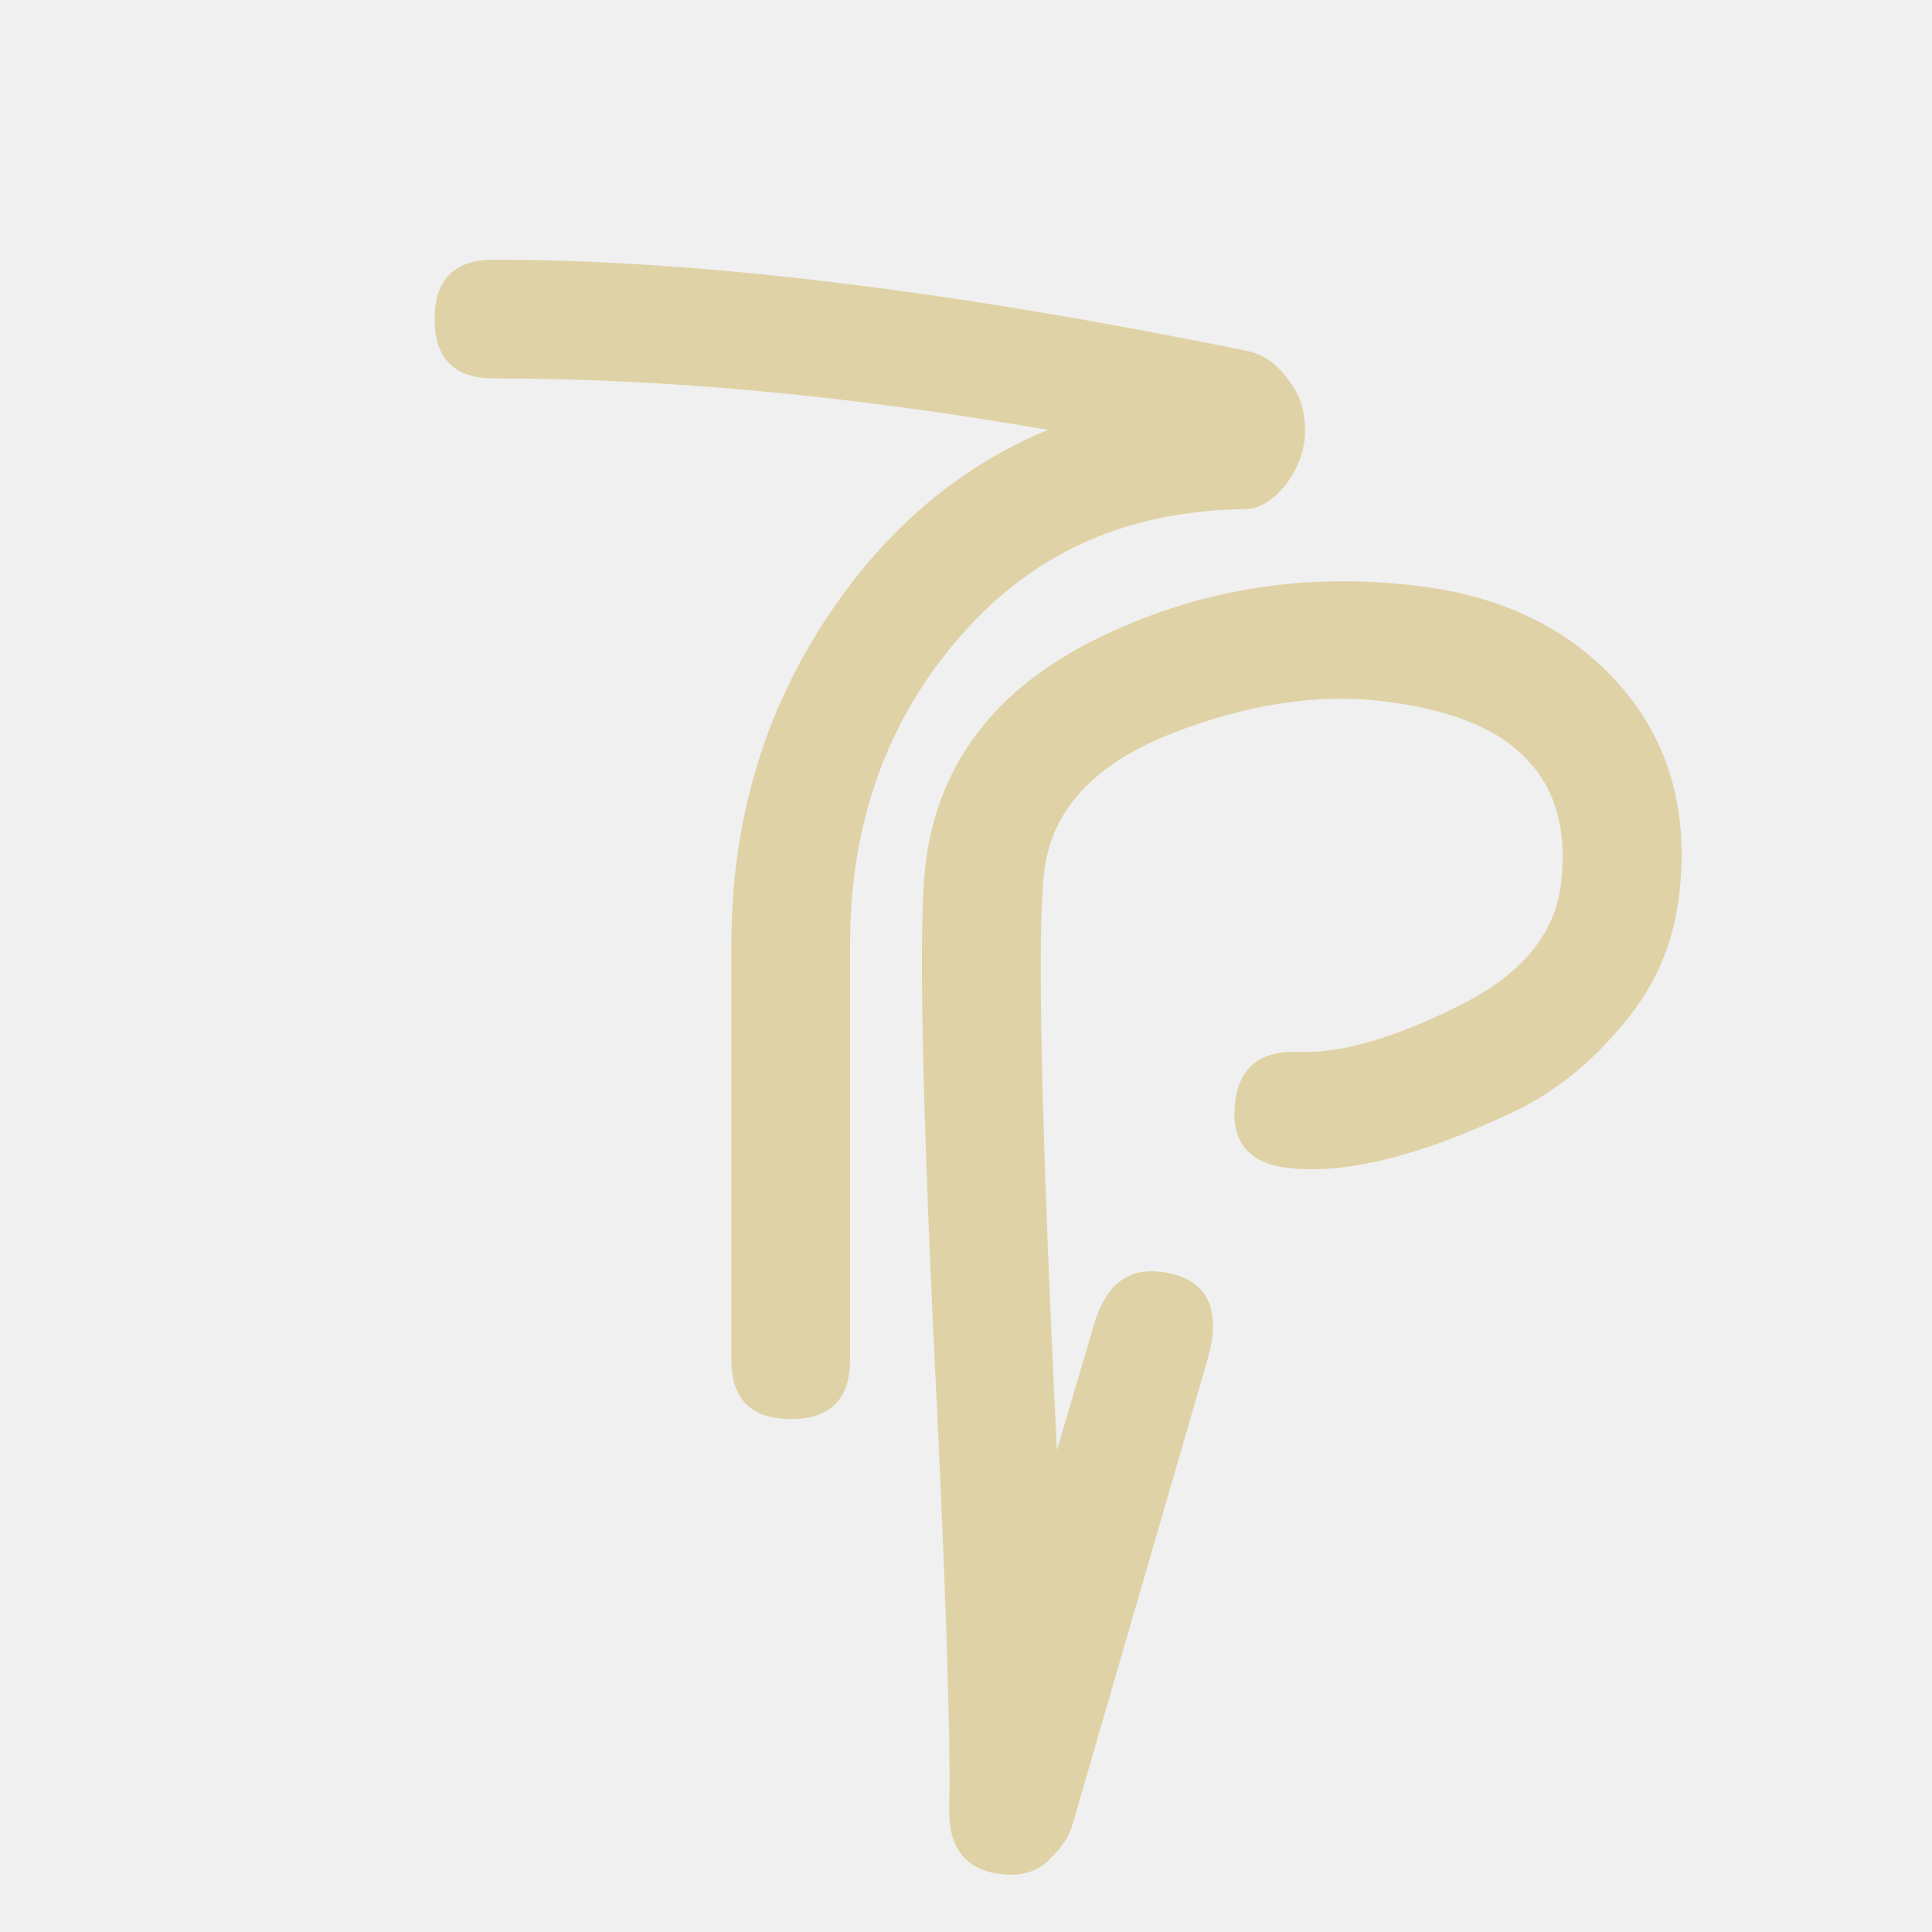
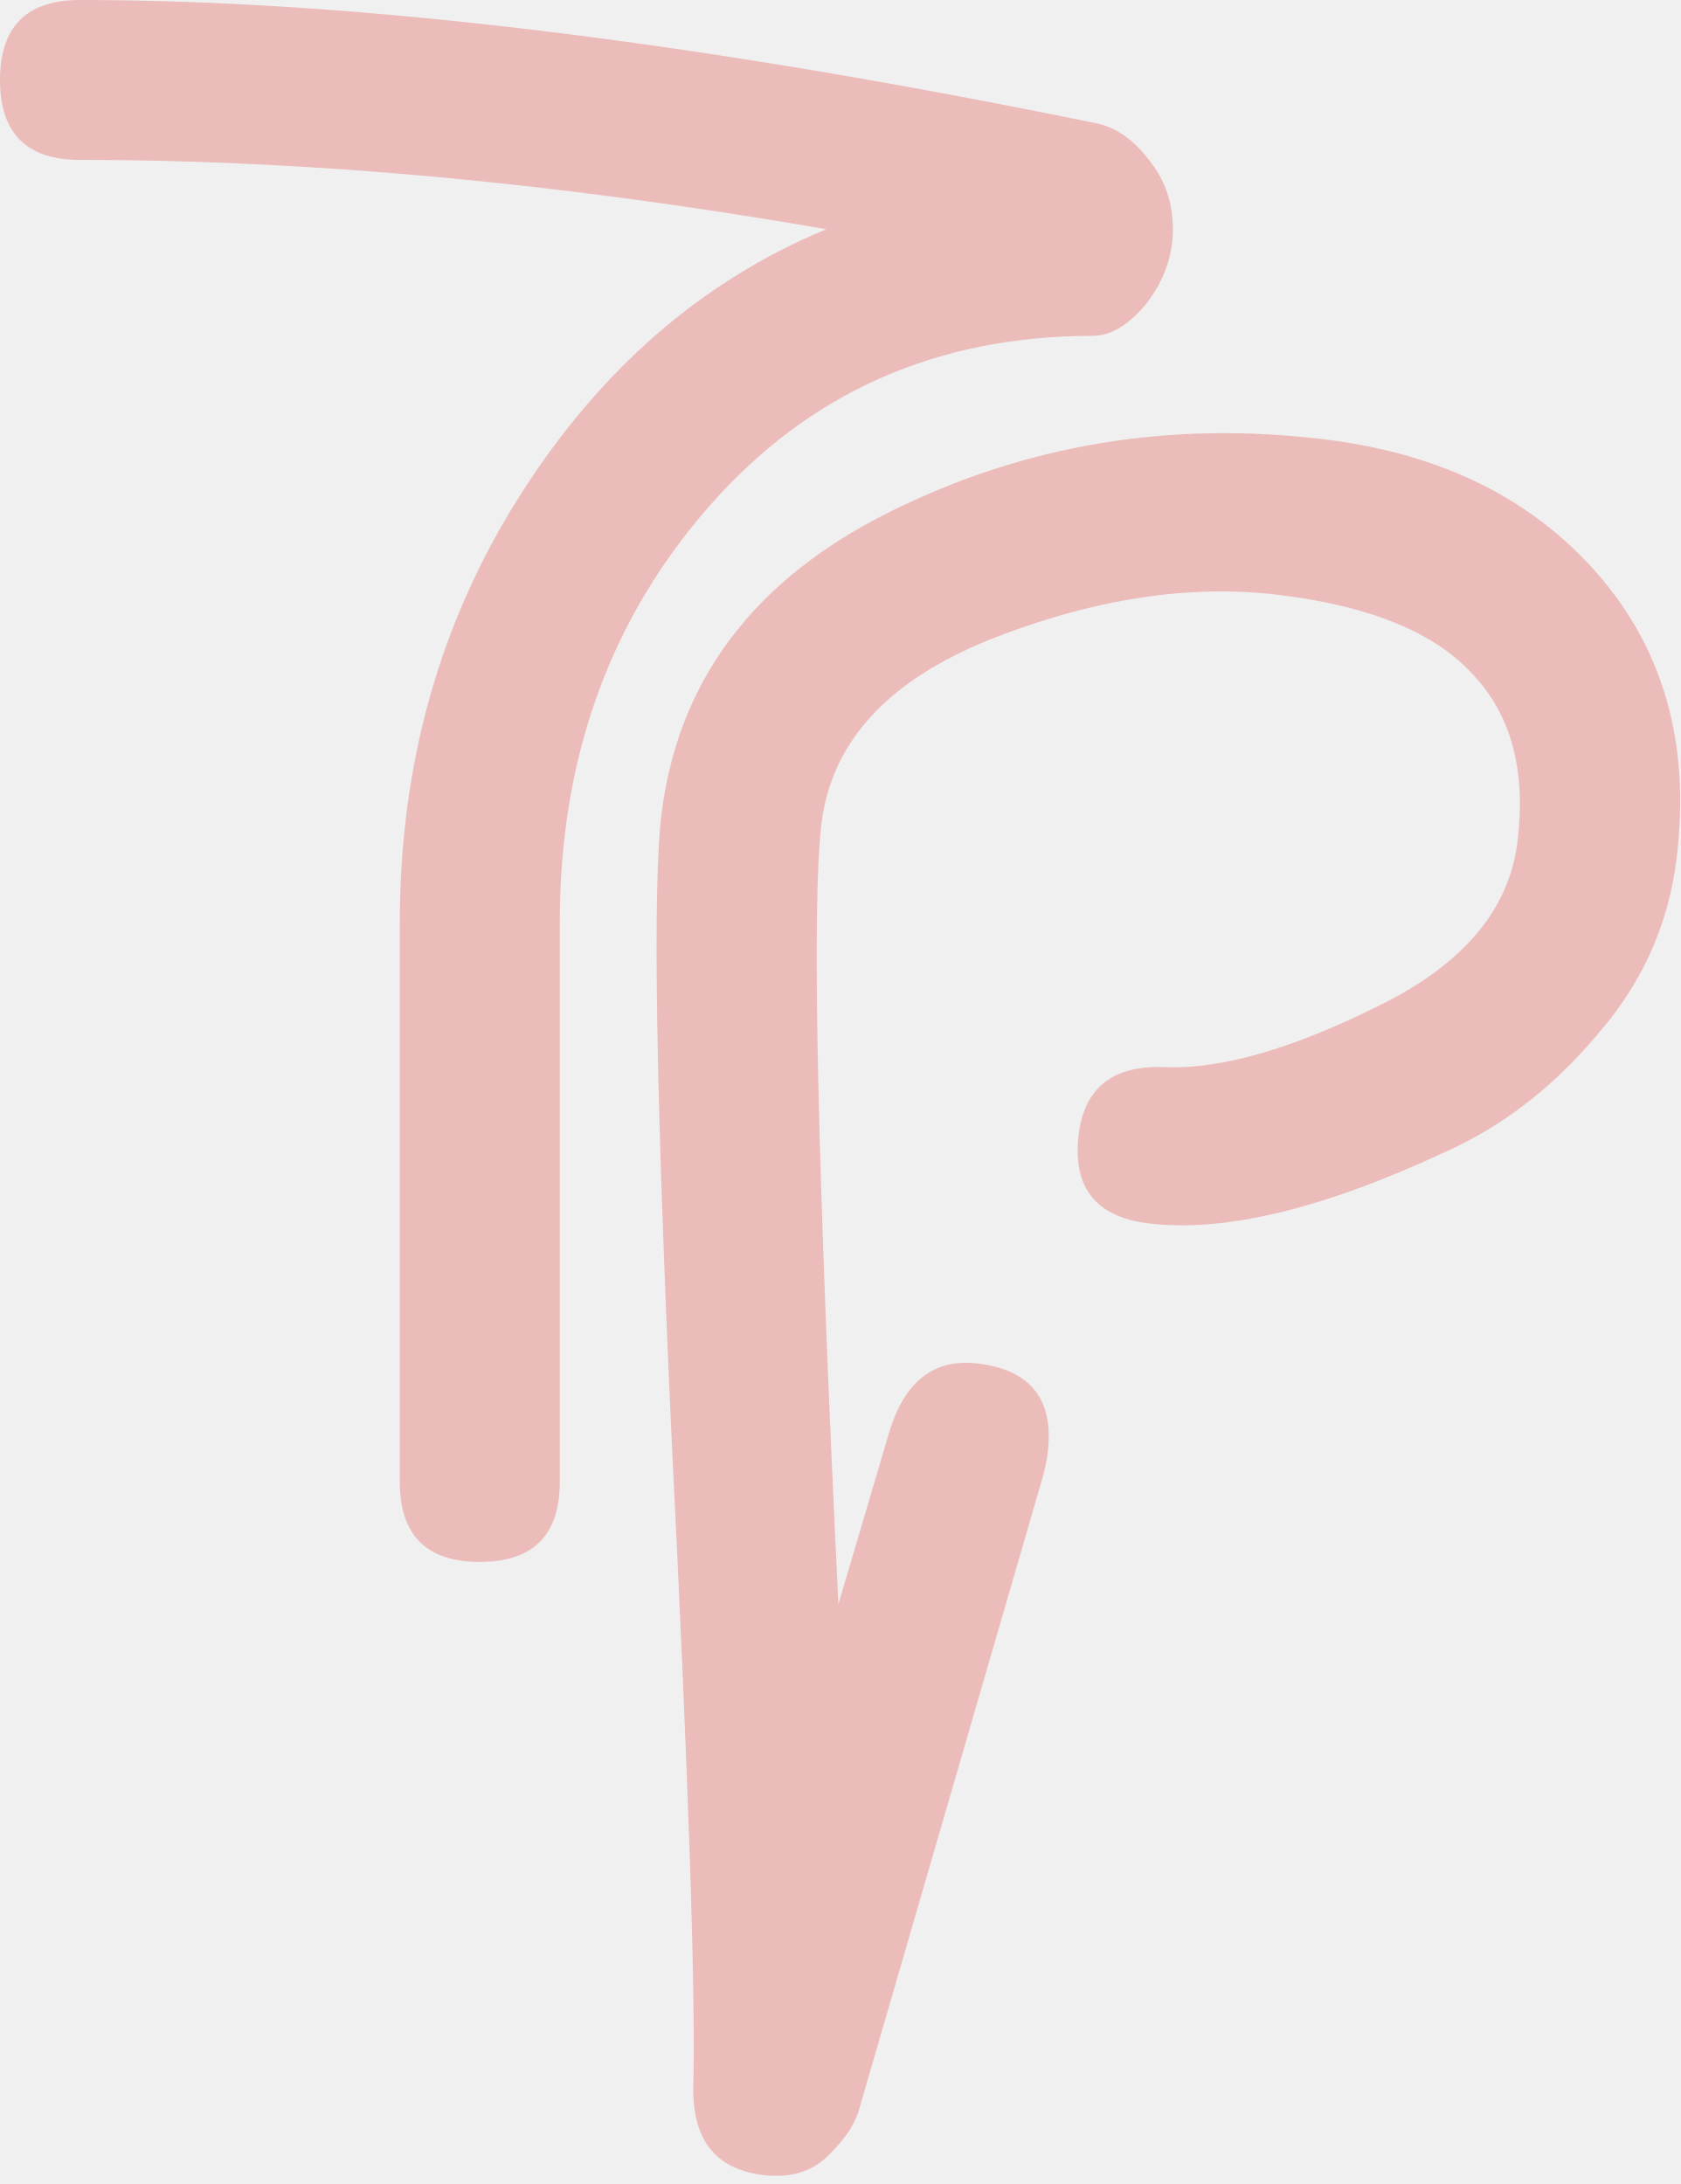
- <svg xmlns="http://www.w3.org/2000/svg" width="500" height="500" viewBox="0 0 500 500" fill="none">
-   <g clip-path="url(#clip0_10_101)">
-     <mask id="mask0_10_101" style="mask-type:luminance" maskUnits="userSpaceOnUse" x="0" y="0" width="500" height="500">
-       <path d="M500 250C500 111.929 388.071 0 250 0C111.929 0 0 111.929 0 250C0 388.071 111.929 500 250 500C388.071 500 500 388.071 500 250Z" fill="white" />
-     </mask>
-     <g mask="url(#mask0_10_101)">
-       <path d="M324.4 131.727C292.363 131.727 267.787 142.649 248.672 164.495C229.557 186.34 220 212.964 220 244.367V351.887C220 362.127 214.88 367.247 204.64 367.247C194.4 367.247 189.28 362.127 189.28 351.887V244.367C189.28 213.988 196.96 186.681 212.32 162.447C227.68 138.212 247.307 121.145 271.2 111.247C220 102.372 172.213 97.935 127.84 97.935C117.6 97.935 112.48 92.815 112.48 82.575C112.48 72.335 117.6 67.215 127.84 67.215C180.747 67.215 245.6 75.066 322.4 90.767C326.496 91.45 330.08 93.839 333.152 97.935C336.224 101.689 337.76 106.127 337.76 111.247C337.76 116.367 336.053 121.145 332.64 125.583C329.227 129.679 325.813 131.727 322.4 131.727Z" fill="#DFD2A6" />
-       <path d="M259.02 485.024C249.873 483.9 245.415 478.192 245.646 467.904C246.116 450.08 244.712 408.296 241.436 342.554C238.456 277.191 237.82 237.565 239.525 223.675C242.686 197.927 257.272 178.568 283.281 165.599C309.29 152.629 337.202 147.974 367.015 151.635C389.375 154.381 406.88 163.064 419.528 177.685C432.176 192.306 437.168 210.458 434.508 232.14C432.928 245.014 427.744 256.414 418.96 266.34C410.512 276.308 400.836 283.717 389.922 288.567C366.575 299.457 347.618 304.007 333.05 302.218C322.886 300.97 318.429 295.264 319.677 285.101C320.8 275.953 326.485 271.665 336.732 272.235C347.359 272.509 360.729 268.648 376.842 260.653C393.294 252.7 402.332 242.117 403.952 228.905C405.616 215.353 402.8 204.69 395.501 196.916C388.244 188.803 375.806 183.665 358.189 181.502C340.911 179.381 322.331 182.258 302.45 190.133C282.907 198.051 272.179 209.802 270.266 225.386C268.352 240.97 269.435 290.968 273.514 375.38L283.222 342.526C286.164 332.571 291.87 328.113 300.34 329.153C310.504 330.401 314.962 336.106 313.714 346.27C313.506 347.964 313.107 349.807 312.519 351.797L277.662 471.836C276.949 474.844 275.029 477.876 271.903 480.932C268.735 484.324 264.441 485.688 259.02 485.024Z" fill="#DFD2A6" />
-     </g>
-   </g>
-   <defs>
-     <clipPath id="clip0_10_101">
-       <rect width="500" height="500" fill="white" />
-     </clipPath>
-   </defs>
+ <svg xmlns="http://www.w3.org/2000/svg" width="80" height="104" viewBox="0 0 80 104" fill="none">
+   <path d="M52.037 15.992C44.592 15.992 38.499 18.7 33.761 24.115C29.023 29.53 26.653 36.13 26.653 43.914V70.568C26.653 73.106 25.384 74.376 22.846 74.376C20.307 74.376 19.038 73.106 19.038 70.568V43.914C19.038 36.384 20.942 29.615 24.75 23.607C28.557 17.6 33.422 13.369 39.345 10.915C26.653 8.715 14.807 7.615 3.808 7.615C1.269 7.615 0 6.346 0 3.808C0 1.269 1.269 0 3.808 0C16.923 0 32.999 1.946 52.037 5.838C53.053 6.008 53.941 6.6 54.703 7.615C55.464 8.546 55.845 9.646 55.845 10.915C55.845 12.184 55.422 13.369 54.576 14.469C53.73 15.484 52.883 15.992 52.037 15.992Z" fill="#EBBCBA" />
+   <path d="M36.326 103.571C34.059 103.292 32.954 101.877 33.011 99.327C33.127 94.909 32.779 84.551 31.967 68.254C31.229 52.051 31.071 42.228 31.494 38.785C32.277 32.402 35.893 27.603 42.34 24.388C48.788 21.173 55.707 20.019 63.097 20.927C68.64 21.607 72.98 23.76 76.115 27.384C79.25 31.009 80.488 35.508 79.828 40.883C79.437 44.075 78.151 46.901 75.974 49.361C73.88 51.832 71.481 53.669 68.776 54.871C62.988 57.57 58.289 58.698 54.678 58.255C52.158 57.946 51.053 56.531 51.362 54.012C51.641 51.744 53.05 50.681 55.59 50.822C58.225 50.89 61.539 49.933 65.533 47.951C69.612 45.98 71.852 43.356 72.254 40.081C72.666 36.722 71.968 34.078 70.159 32.151C68.36 30.14 65.277 28.867 60.909 28.33C56.626 27.805 52.02 28.518 47.092 30.47C42.248 32.433 39.588 35.346 39.114 39.209C38.64 43.072 38.908 55.466 39.919 76.391L42.326 68.247C43.055 65.779 44.469 64.674 46.569 64.932C49.089 65.241 50.194 66.656 49.884 69.175C49.833 69.595 49.734 70.052 49.588 70.545L40.947 100.302C40.771 101.047 40.295 101.799 39.52 102.557C38.734 103.397 37.67 103.736 36.326 103.571Z" fill="#EBBCBA" />
</svg>
